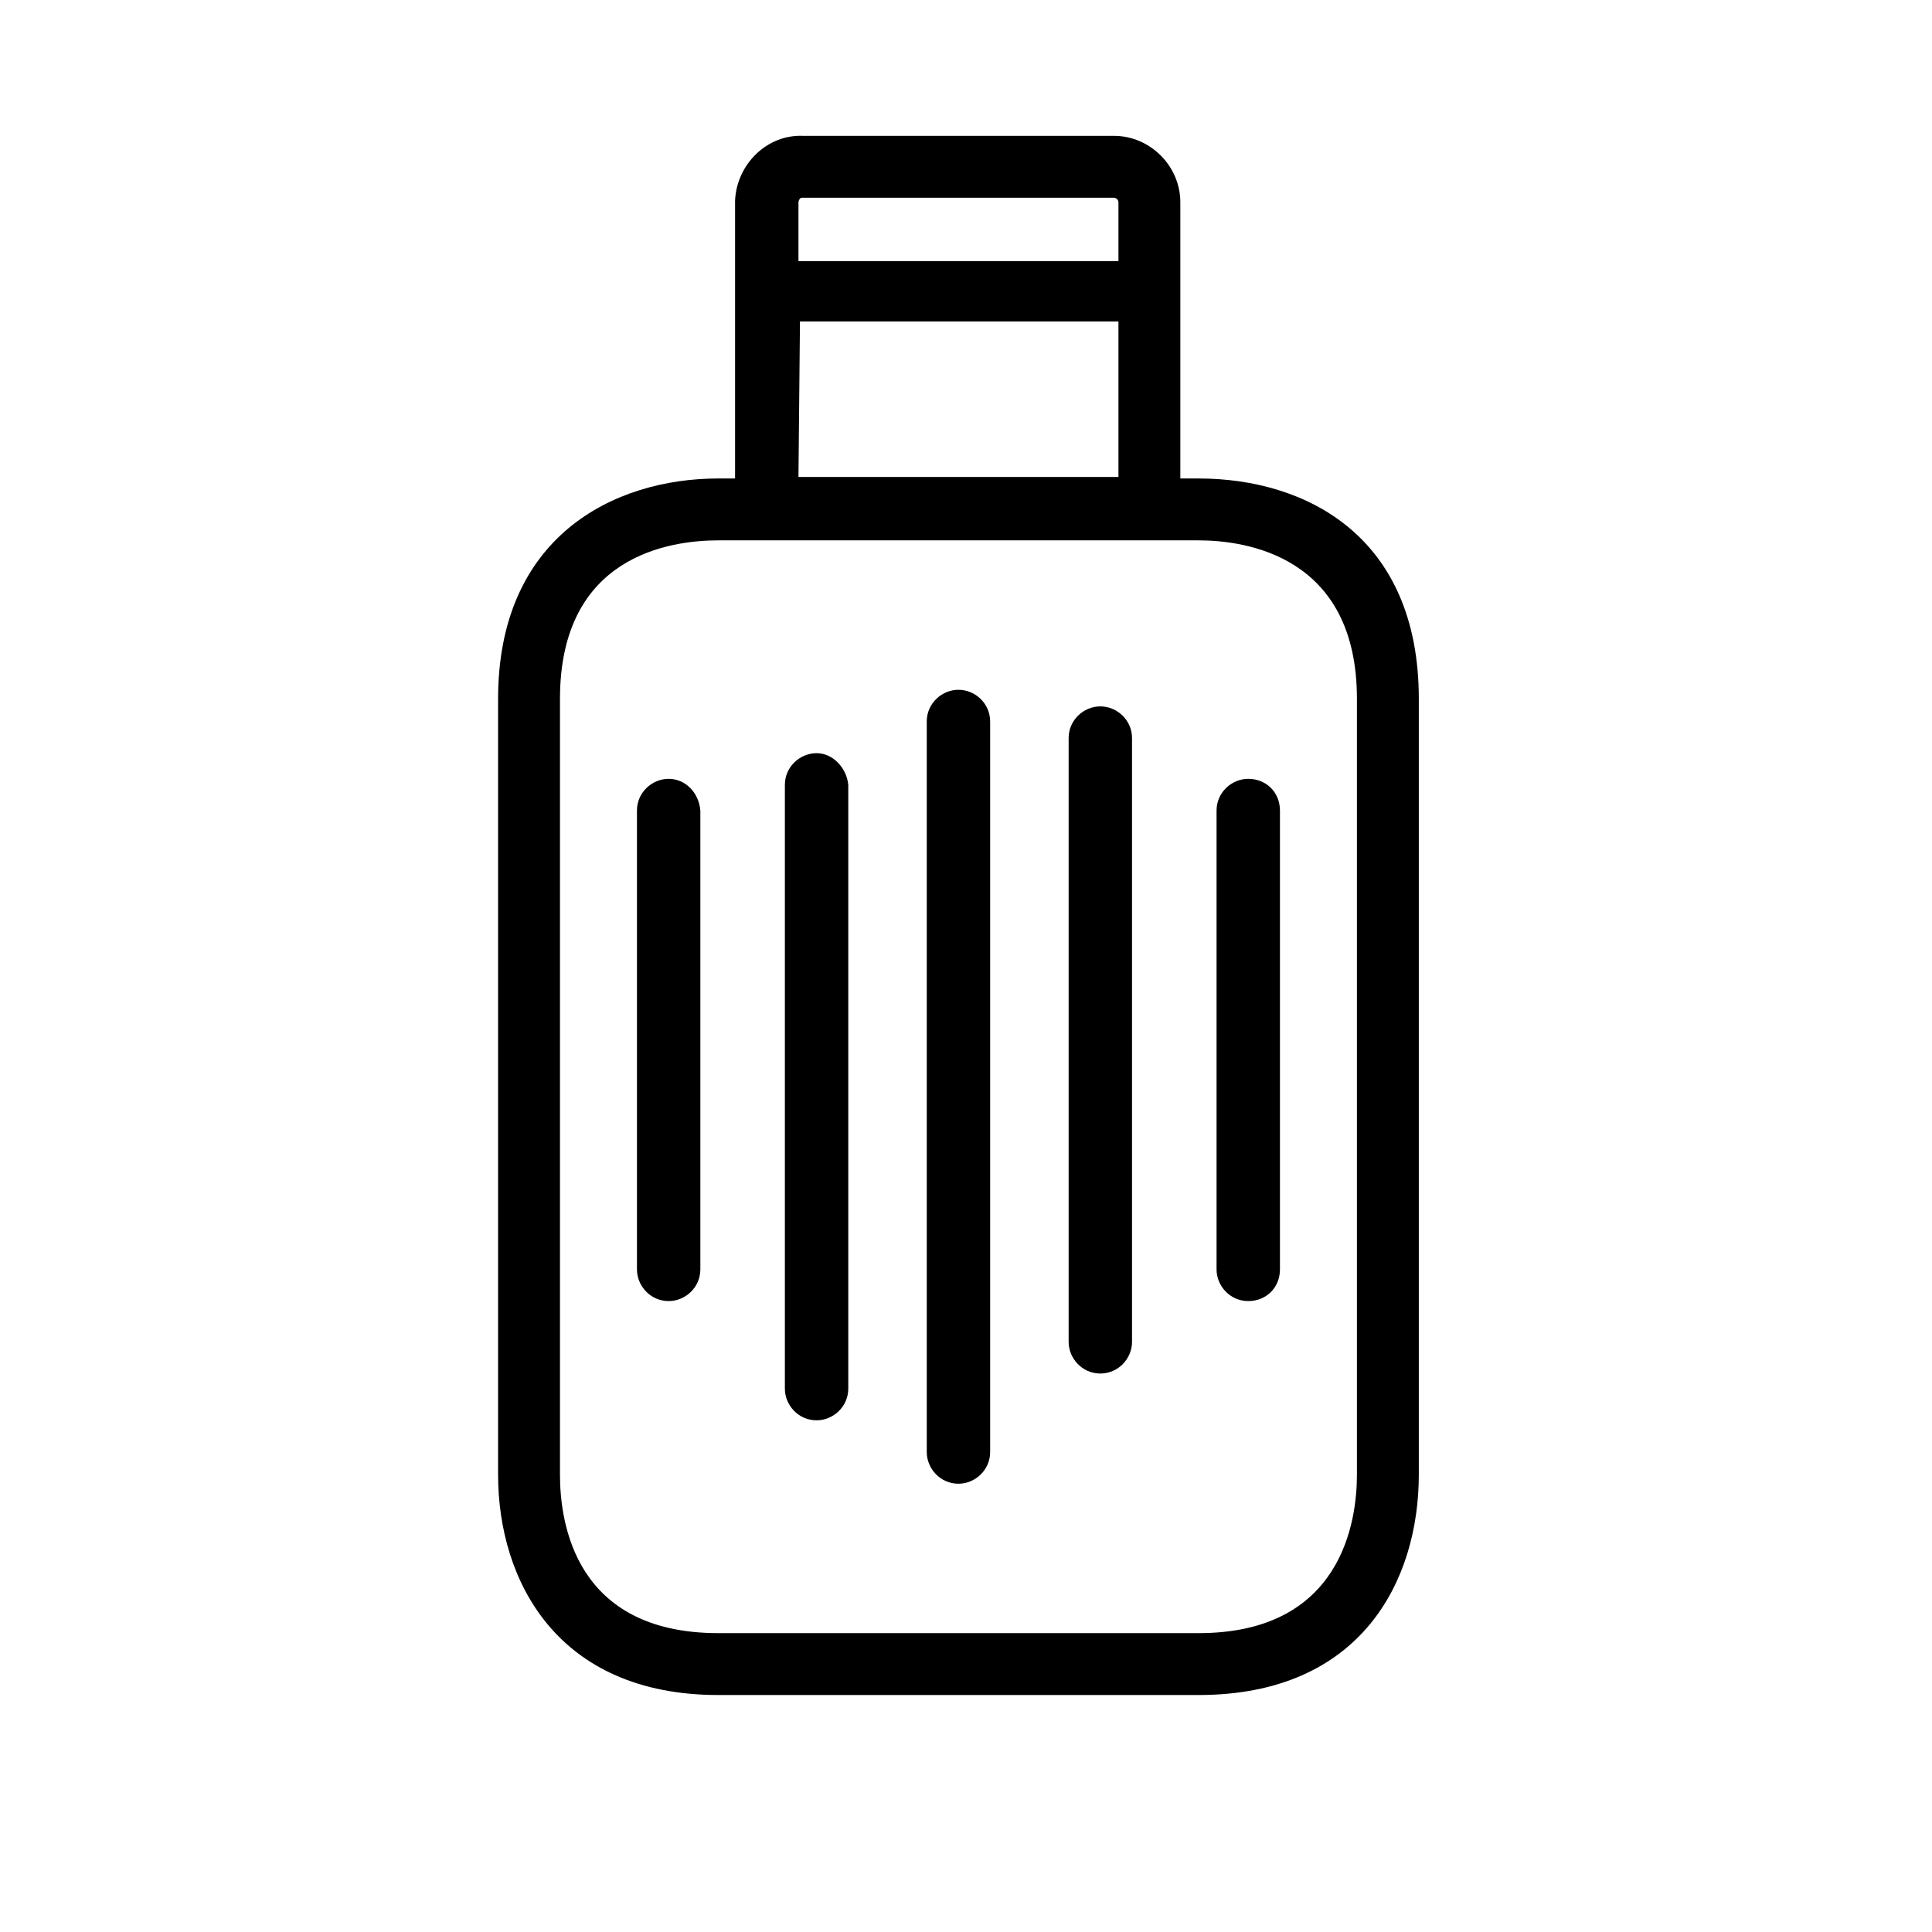
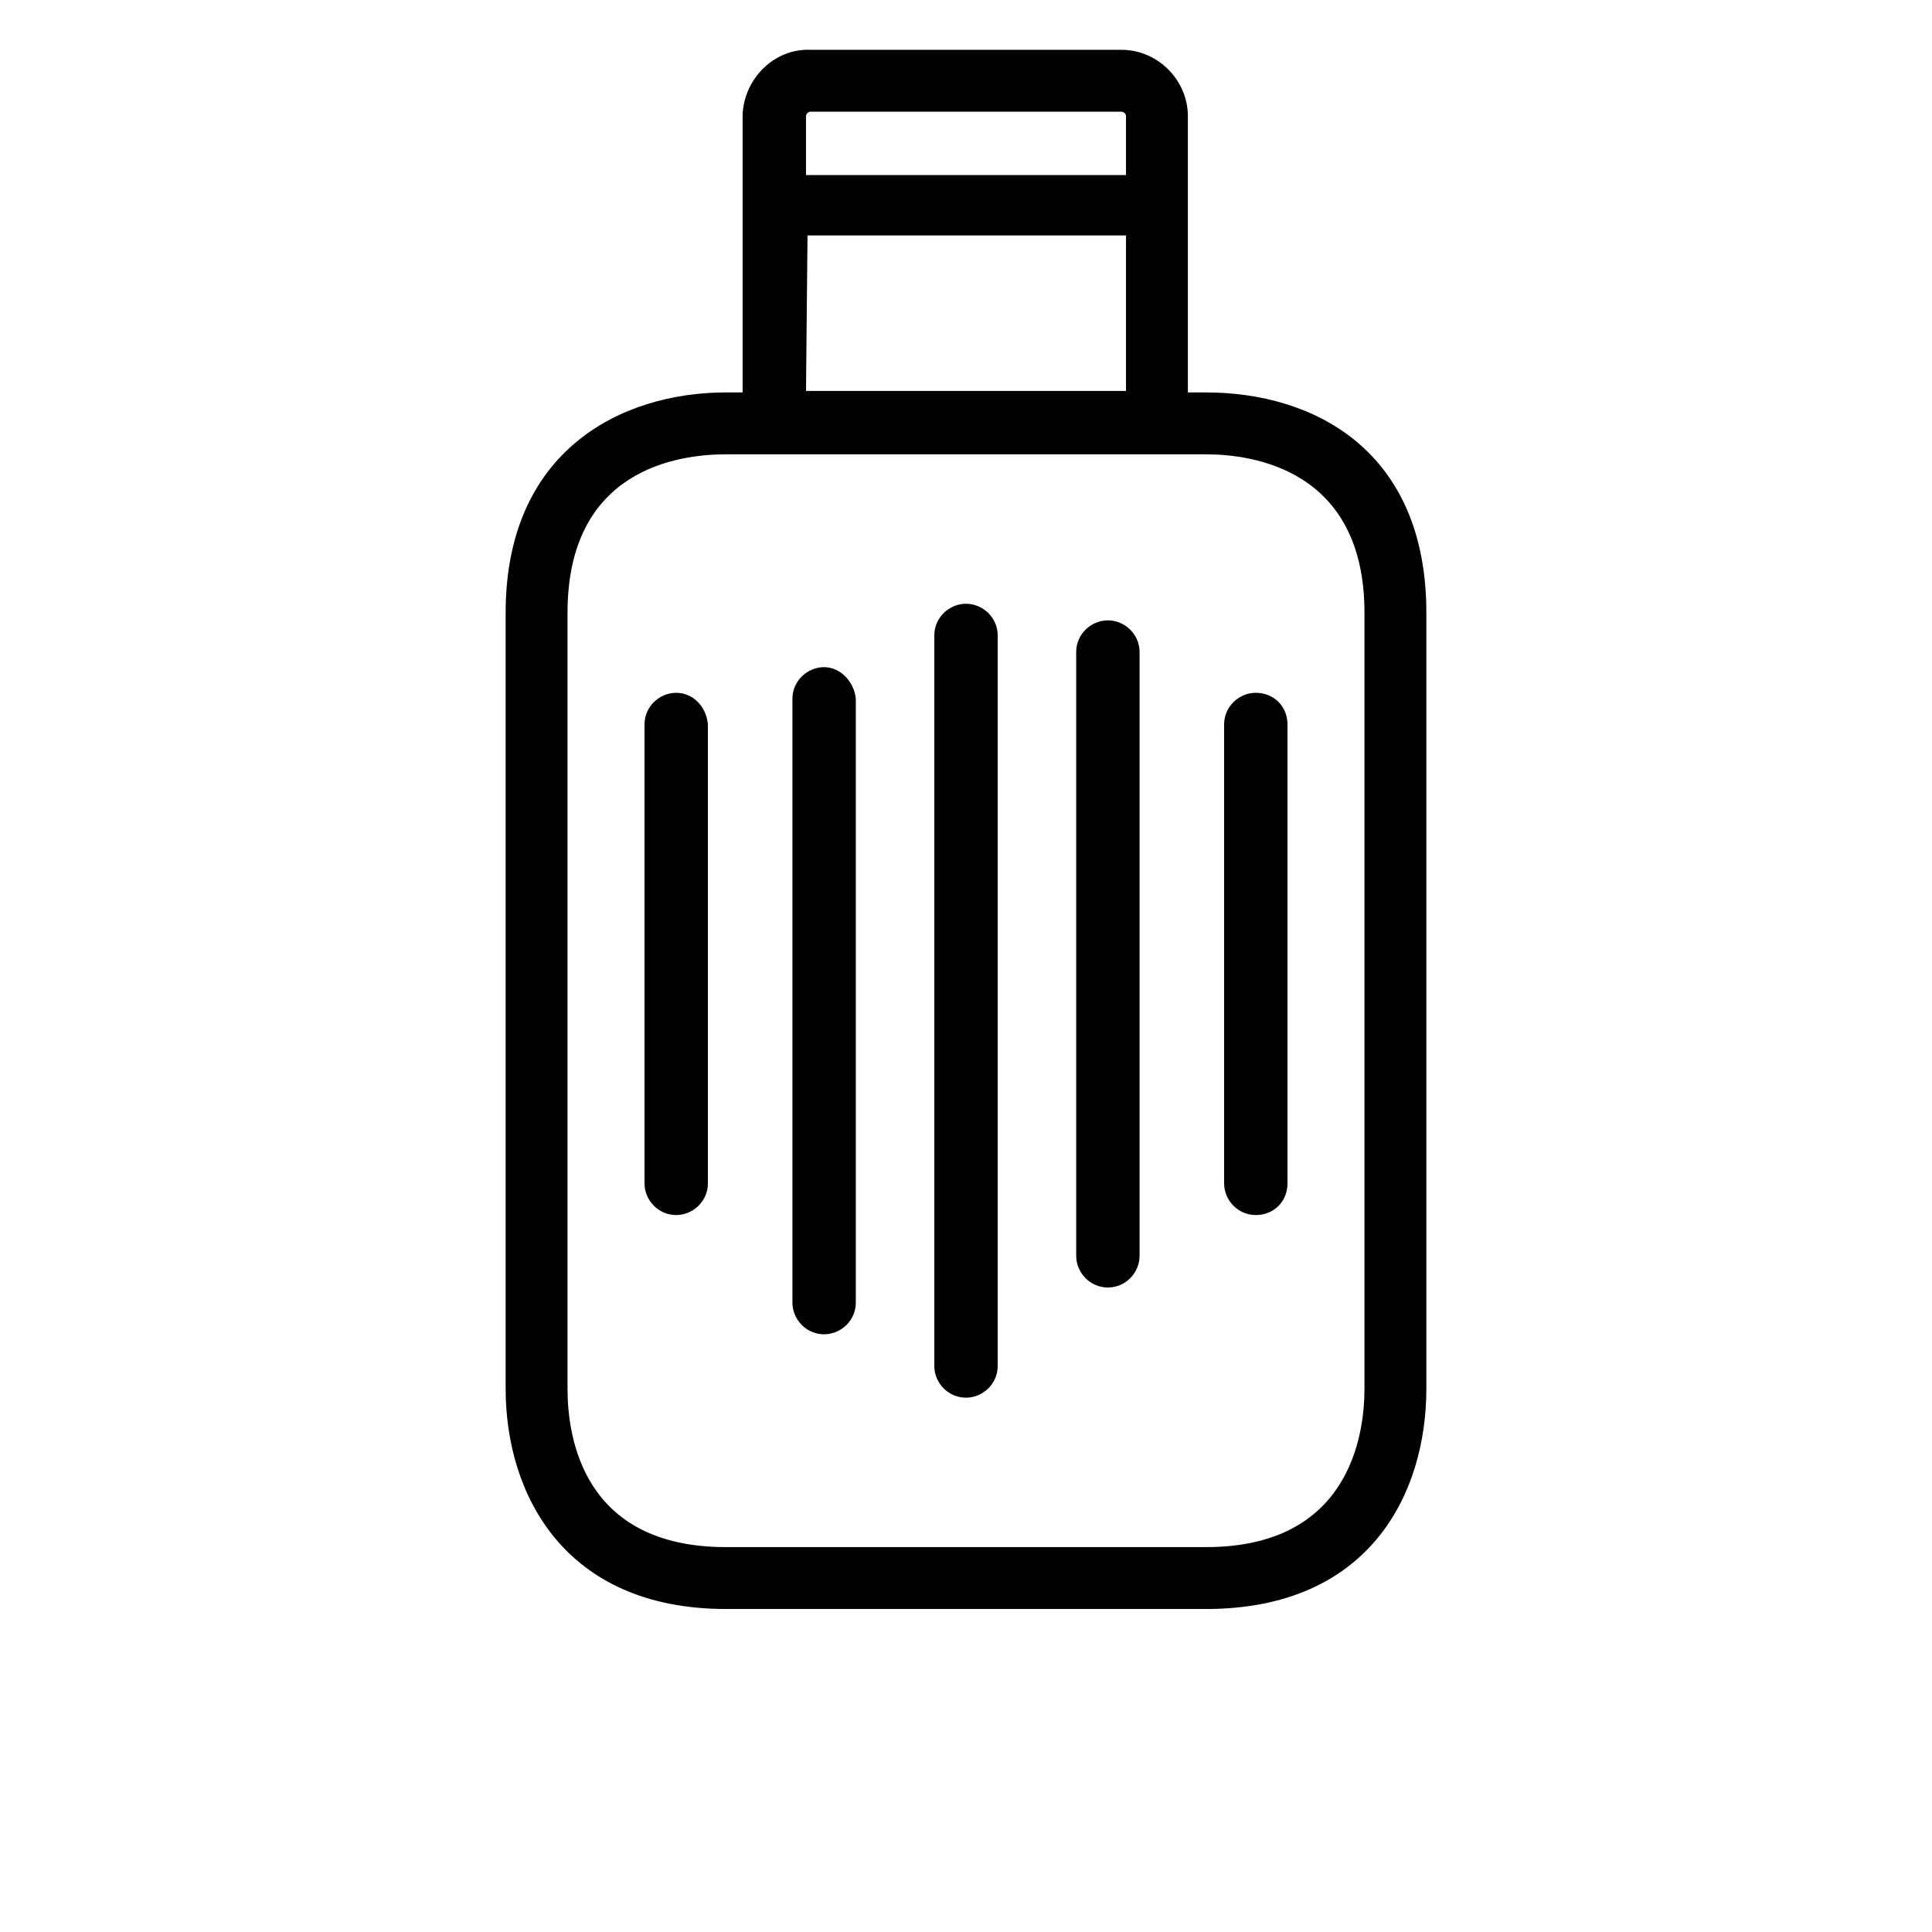
- <svg xmlns="http://www.w3.org/2000/svg" viewBox="0 0 128 128" style="enable-background:new 0 0 128 128" xml:space="preserve">
-   <path d="M79.4 31.7h-1.2V13.4c0-2.4-2-4.4-4.4-4.4H53.2c-2.4-.1-4.4 1.9-4.5 4.3v18.4h-1.1c-7 0-14.6 3.9-14.6 14.6v51.4c0 7 3.9 14.6 14.6 14.6h31.8c10.8 0 14.6-7.6 14.6-14.6V46.3c0-10.8-7.5-14.6-14.6-14.6zM53.2 13.1h20.6c.1 0 .3.1.3.3v3.9H52.9v-3.9c0-.1.1-.3.2-.3h.1zm-.2 8.2h21.1v10.3H52.9l.1-10.3zm36.9 76.4c0 3.1-1 10.5-10.5 10.5H47.6c-9.5 0-10.5-7.3-10.5-10.5V46.3c0-9.5 7.3-10.5 10.5-10.5h31.8c3.1 0 10.5 1 10.5 10.5v51.4zm-26.4-52c-1.1 0-2.1.9-2.1 2.1v48.4c0 1.1.9 2.1 2.1 2.1 1.1 0 2.1-.9 2.1-2.1V47.8c0-1.2-1-2.1-2.1-2.1zm-9.4 4.2c-1.1 0-2.1.9-2.1 2.1v40c0 1.1.9 2.1 2.1 2.1 1.1 0 2.1-.9 2.1-2.1V52c-.1-1.1-1-2.1-2.1-2.1z" />
-   <path d="M44.3 51.6c-1.1 0-2.1.9-2.1 2.1v30.4c0 1.1.9 2.1 2.1 2.1 1.1 0 2.1-.9 2.1-2.1V53.7c-.1-1.2-1-2.1-2.1-2.1zm28.6-4.8c-1.1 0-2.1.9-2.1 2.1v40c0 1.1.9 2.1 2.1 2.1s2.1-1 2.1-2.1v-40c0-1.2-1-2.1-2.1-2.1zm9.8 4.8c-1.1 0-2.1.9-2.1 2.1v30.4c0 1.1.9 2.1 2.1 2.1s2.1-.9 2.1-2.1V53.7c0-1.2-.9-2.1-2.1-2.1z" />
+ <svg xmlns="http://www.w3.org/2000/svg" viewBox="0 0 128 128" xml:space="preserve">
+   <path d="M79.9 26h-1.2V7.7c0-2.4-2-4.4-4.4-4.4H53.7c-2.4-.1-4.4 1.9-4.5 4.3V26h-1.1c-7 0-14.6 3.9-14.6 14.6V92c0 7 3.9 14.6 14.6 14.6h31.8c10.8 0 14.6-7.6 14.6-14.6V40.6C94.5 29.8 87 26 79.9 26zM53.7 7.4h20.6c.1 0 .3.1.3.3v3.9H53.4V7.7c0-.1.1-.3.3-.3-.1 0 0 0 0 0zm-.2 8.2h21.1v10.3H53.4l.1-10.3zM90.4 92c0 3.1-1 10.5-10.5 10.5H48.1c-9.5 0-10.5-7.3-10.5-10.5V40.6c0-9.5 7.3-10.5 10.5-10.5h31.8c3.1 0 10.5 1 10.5 10.5V92zM64 40c-1.1 0-2.1.9-2.1 2.1v48.4c0 1.1.9 2.1 2.1 2.1 1.1 0 2.1-.9 2.1-2.1V42.1c0-1.2-1-2.1-2.1-2.1zm-9.4 4.2c-1.1 0-2.1.9-2.1 2.1v40c0 1.1.9 2.1 2.1 2.1 1.1 0 2.1-.9 2.1-2.1v-40c-.1-1.1-1-2.1-2.1-2.1z" />
+   <path d="M44.8 45.9c-1.1 0-2.1.9-2.1 2.1v30.4c0 1.1.9 2.1 2.1 2.1 1.1 0 2.1-.9 2.1-2.1V48c-.1-1.2-1-2.1-2.1-2.1zm28.6-4.8c-1.1 0-2.1.9-2.1 2.1v40c0 1.1.9 2.1 2.1 2.1s2.1-1 2.1-2.1v-40c0-1.2-1-2.1-2.1-2.1zm9.8 4.8c-1.1 0-2.1.9-2.1 2.1v30.4c0 1.1.9 2.1 2.1 2.1s2.1-.9 2.1-2.1V48c0-1.2-.9-2.1-2.1-2.1z" />
</svg>
